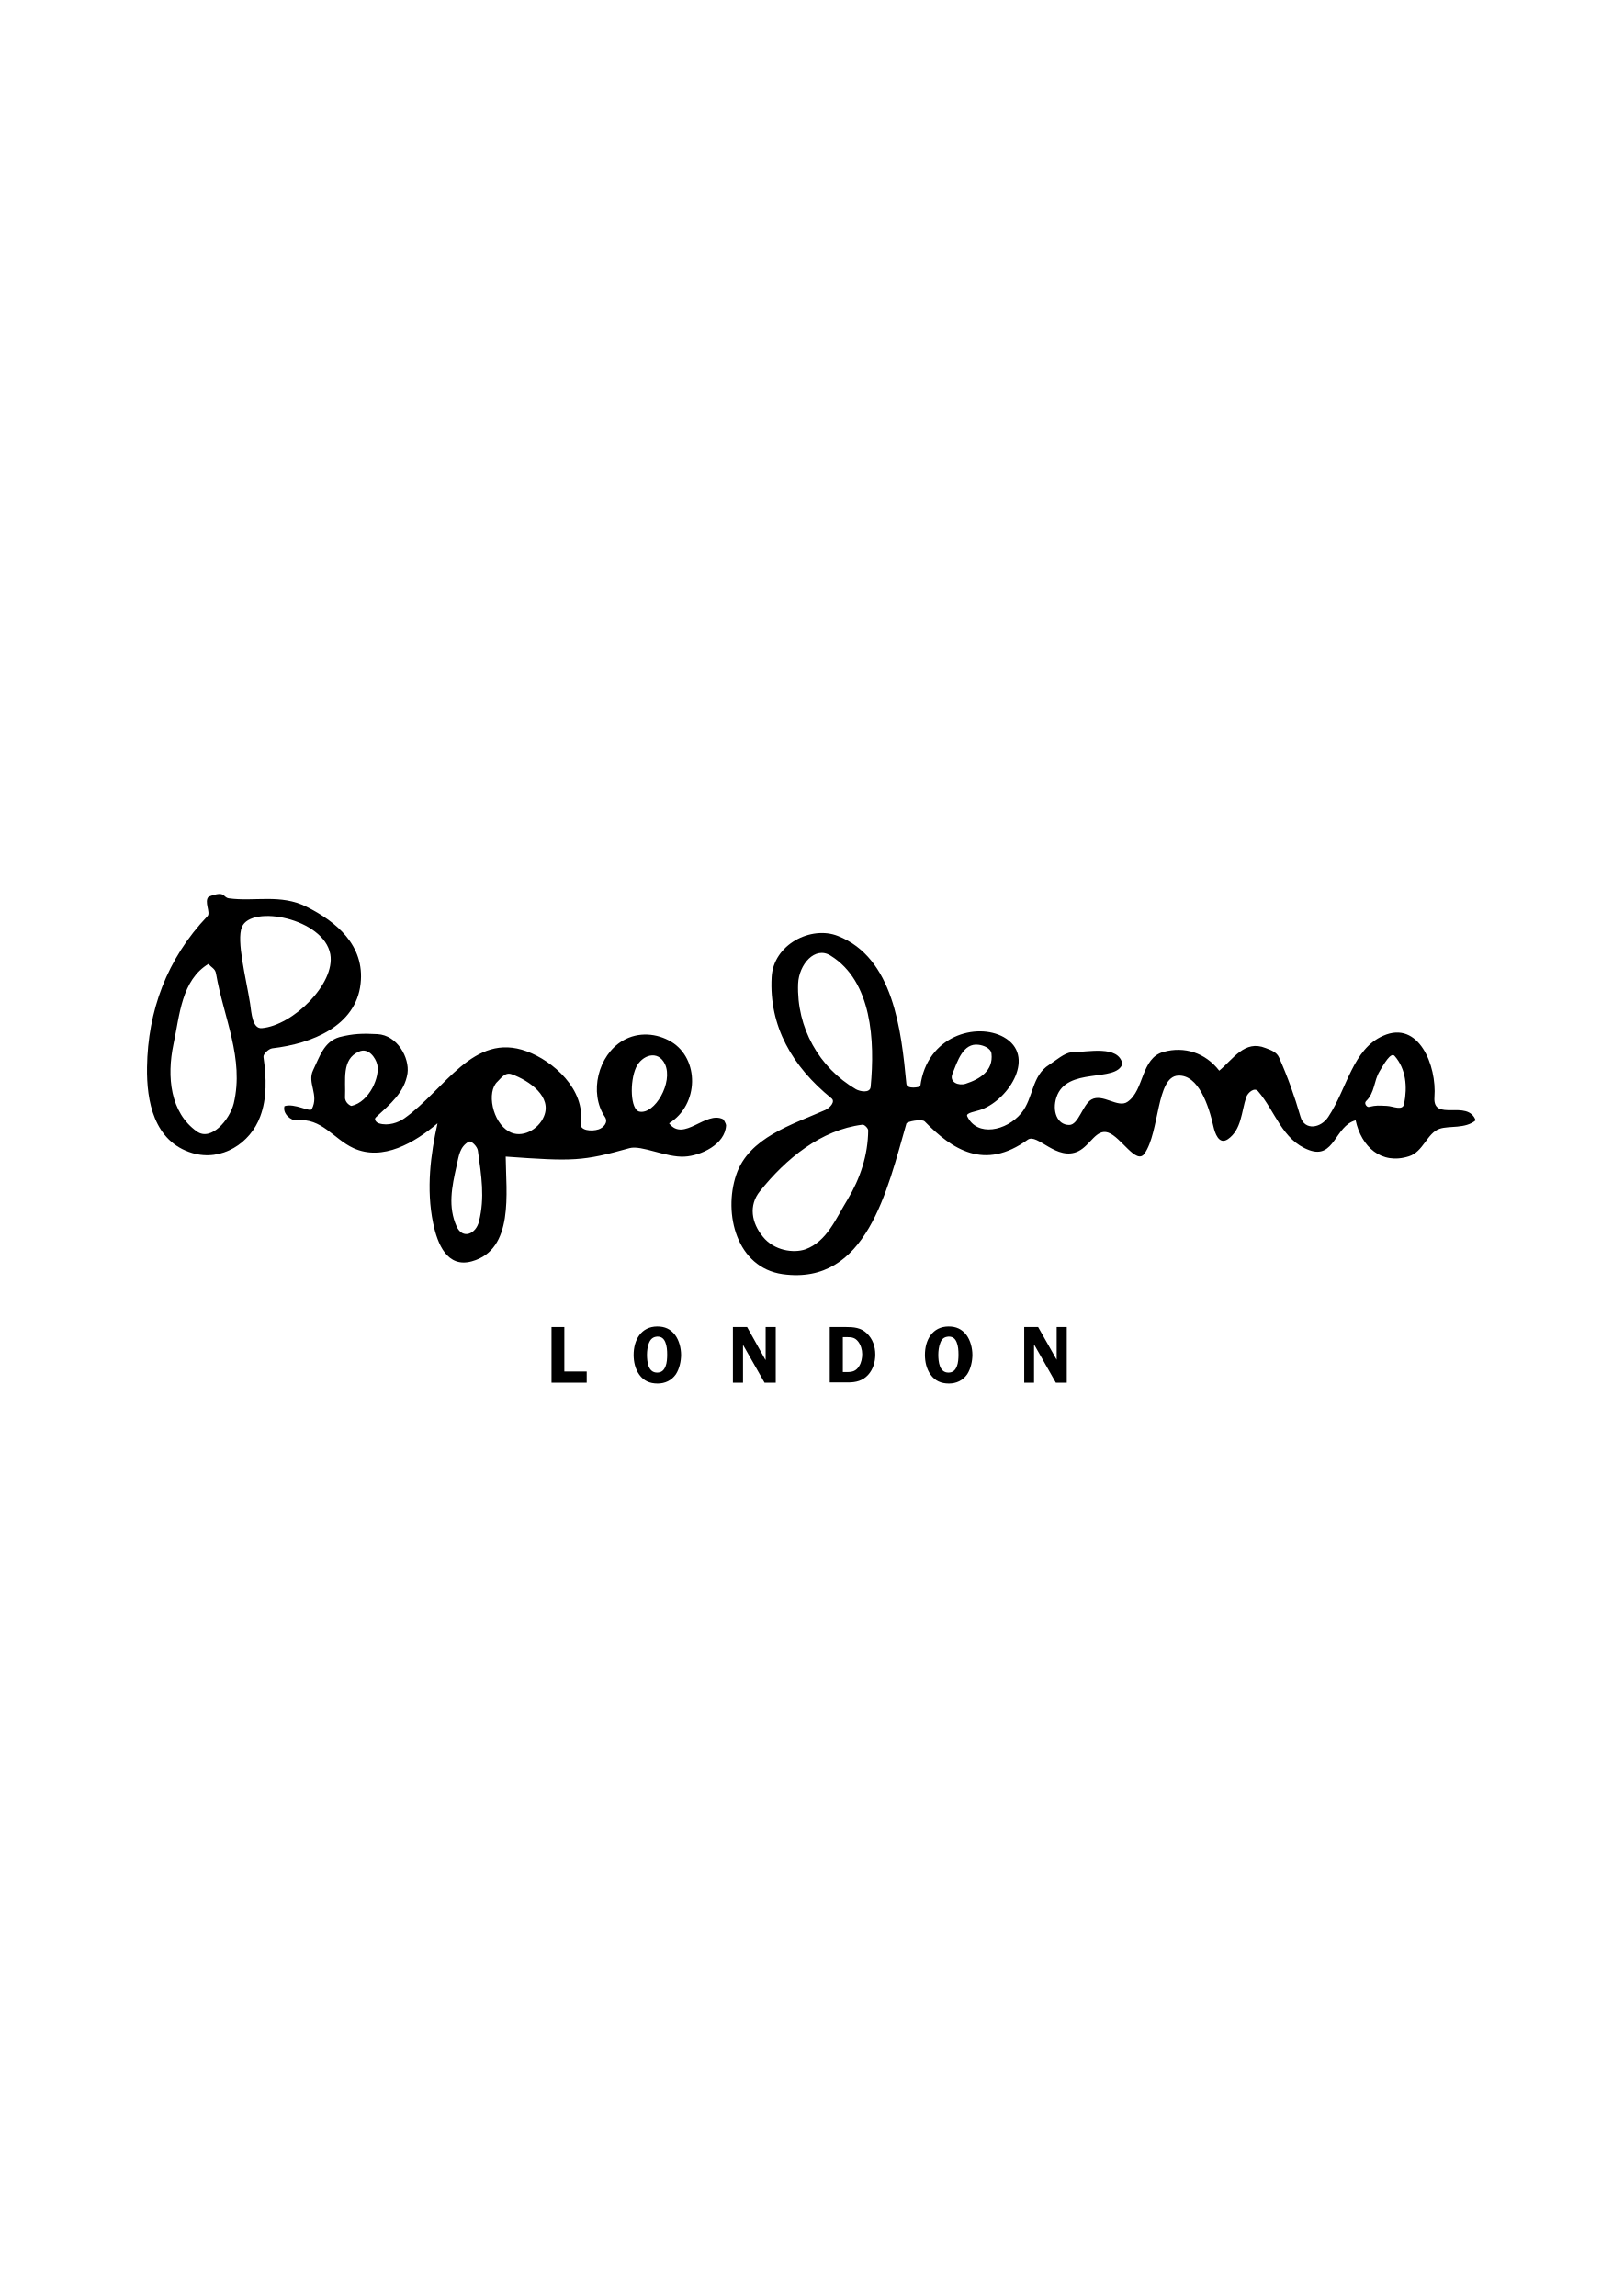
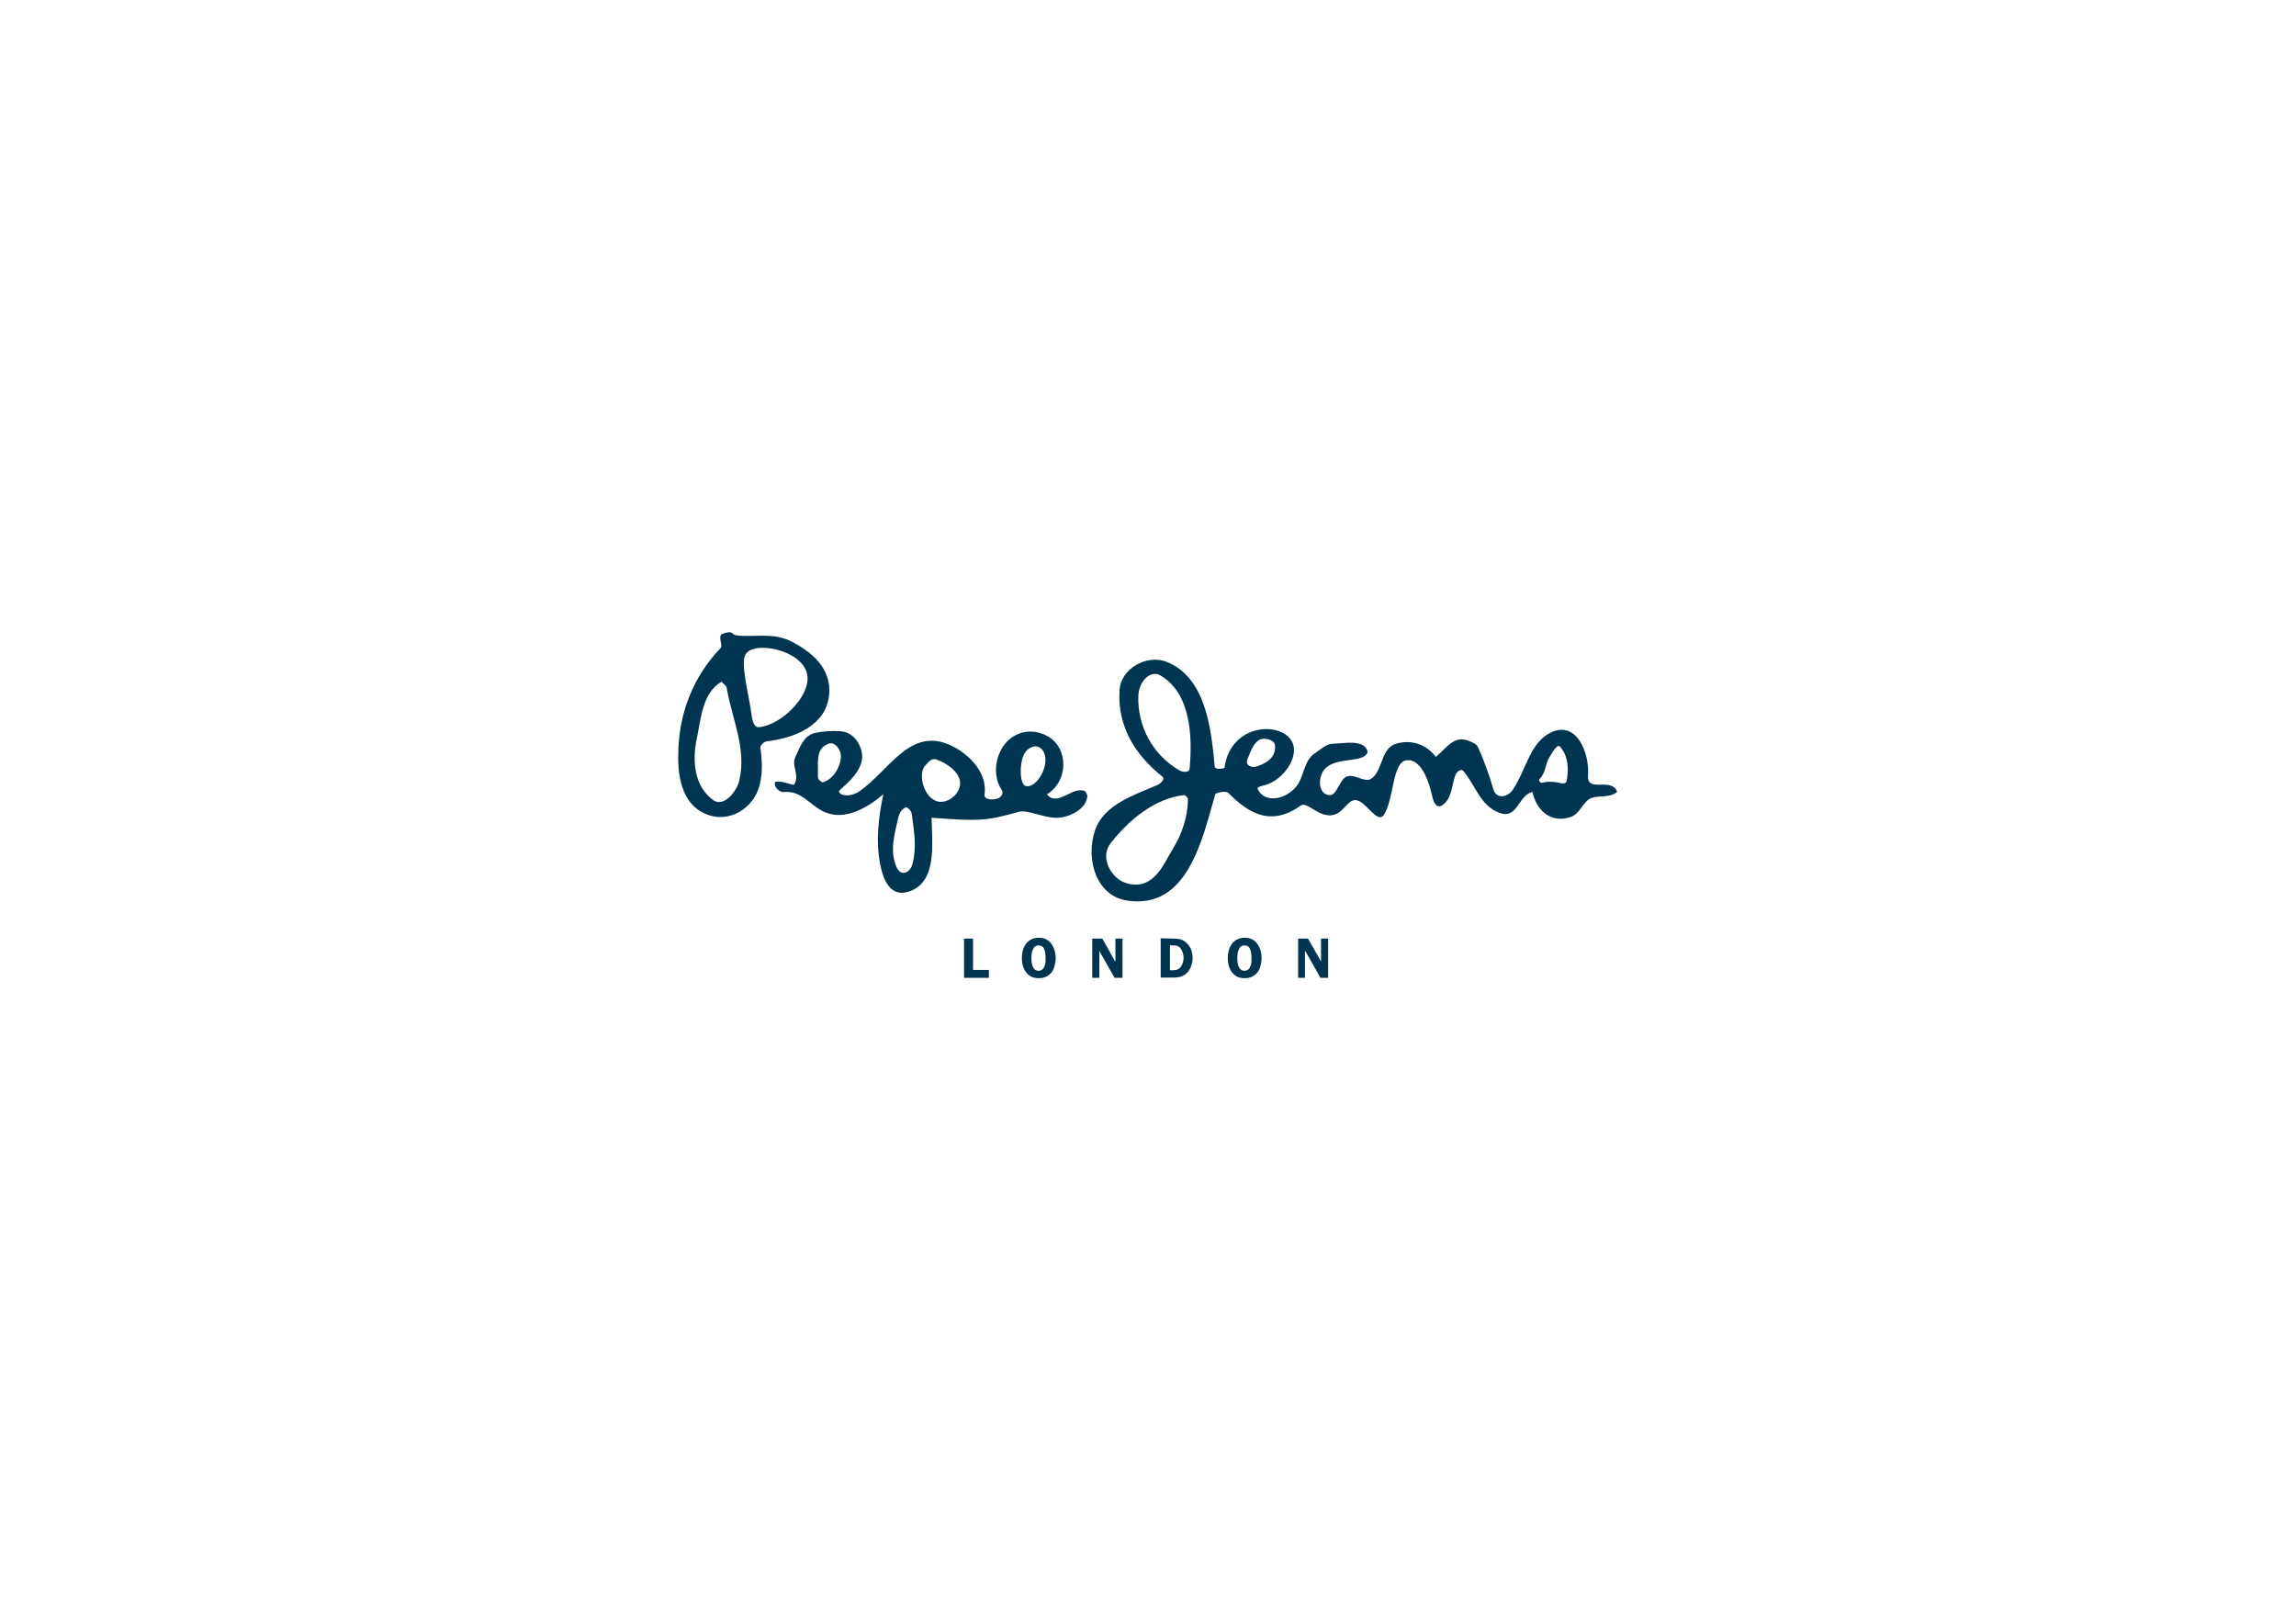
- <svg xmlns="http://www.w3.org/2000/svg" version="1.1" id="Calque_1" x="0px" y="0px" viewBox="0 0 595.3 841.9" enable-background="new 0 0 595.3 841.9" xml:space="preserve">
+ <svg xmlns="http://www.w3.org/2000/svg" version="1.1" id="Calque_1" x="0px" y="0px" viewBox="0 0 841.9 595.3" enable-background="new 0 0 841.9 595.3" xml:space="preserve">
  <g>
-     <path d="M76.1,335.9c1.2-1.3-1.4-5.4,0.4-7.1c6.3-2.4,5,0.2,7.4,0.6c9.4,1.3,19-1.7,28.5,3.1c10.8,5.4,21.4,14.1,19.8,28.2   c-1.7,15.5-17.8,22-32.4,23.7c-1.4,0.2-3.4,2.2-3.2,3.2c1.1,7.7,1.3,15.2-1.2,21.8c-3.6,9.8-14.1,16.6-24.9,13.4   c-14.1-4.2-16.8-19.1-16.6-31.5C54.2,370.8,61.1,351.6,76.1,335.9z M79.2,357c-0.3-2-2-2.3-2.7-3.6c-10,6-10.6,18.8-12.9,29.5   c-2.5,11.9-1.2,25.1,8.6,32c5.2,3.7,12-4.3,13.5-10.3C89.6,388.1,82,373.2,79.2,357z M88.7,339.9c-2.1,5,1.5,18.7,3,28.1   c0.5,3.4,0.8,9.3,4.3,9c11.4-1,27-16.3,25.1-27.1C118.7,336.7,92.1,331.6,88.7,339.9z" />
-     <polygon points="215.1,502.9 215.1,507 202.2,507 202.2,486.6 206.9,486.6 206.9,502.9  " />
-     <polygon points="284.4,507 280.3,507 272.5,493.3 272.4,493.3 272.4,507 268.7,507 268.7,486.6 273.9,486.6 280.6,498.6    280.7,498.6 280.7,486.6 284.4,486.6  " />
-     <path d="M310.1,486.6c2.9,0,5.5,0.2,7.7,2.3c2.2,2.1,3.1,4.9,3.1,7.8c0,2.7-0.8,5.4-2.6,7.4c-2,2.2-4.5,2.8-7.4,2.8h-6.7v-20.3   L310.1,486.6L310.1,486.6z M309,503.1h1.6c2,0,3.3-0.4,4.4-2.2c0.8-1.3,1.1-2.9,1.1-4.4c0-1.6-0.5-3.3-1.5-4.6   c-1.1-1.4-2.3-1.6-4-1.6H309V503.1z" />
-     <polygon points="391.1,507 387.1,507 379.3,493.3 379.1,493.3 379.1,507 375.5,507 375.5,486.6 380.6,486.6 387.4,498.6    387.4,498.6 387.4,486.6 391.1,486.6  " />
-     <path d="M138.4,379.2c7.3,0.4,11.8,8.7,11,14.4c-1.1,7-6.4,11.3-11.6,16.1c-0.8,0.7,0.1,1.9,1.1,2.2c3.4,1.1,7.2-0.3,9.3-1.8   c14.9-10.5,25.3-31.8,44.9-24.6c9.6,3.5,21.6,13.9,19.8,26.5c-0.4,2.5,3.9,3,6.6,2.1c1.7-0.6,3.6-2.5,2.3-4.5   c-6-8.9-2.5-22.7,6.5-28c5.8-3.4,12.6-2.7,17.8,0.4c10.3,6.2,10.3,23-0.8,29.9c5.4,7,13.4-4.7,19.8-1.5c0.2,0.1,1.1,1.7,1.1,2.2   c-0.3,7.1-9.4,11.2-15.2,11.5c-6.8,0.4-15.8-4.3-20.2-3.1c-17.2,4.8-20.5,4.9-45.4,3.1c0.1,13.1,3.2,34.1-12.4,38.4   c-9,2.5-12.6-6.2-14.2-14c-2.6-12.6-0.9-25.3,1.6-36.6c-8.4,7.1-20.1,14-30.8,9.1c-7.4-3.4-11.6-11.2-20.9-10.2   c-1.9,0.2-5.2-2.4-4.4-5.2c3.7-1.2,9.3,2.3,10,1.1c2.8-5.3-1.8-9.6,0.5-14.3c2.4-4.9,3.9-10.4,9.6-12.1   C129.5,379,133,378.9,138.4,379.2z M233.2,391.4c-2.4,5.2-2.1,15.5,1.2,16.2c5.6,1.2,12.5-10.7,9.4-17.4   C241.2,384.8,235.3,386.9,233.2,391.4z M126.5,402.3c-0.1,2.1,2.1,3.3,2.4,3.2c6.6-1.5,10.5-10.8,9.4-15.2   c-0.6-2.4-3.2-6.3-6.7-4.7C125.1,388.4,126.8,396.1,126.5,402.3z M167.4,427.5c-1.8,7.9-3.2,15,0,22.2c2.2,4.9,7.1,2.8,8.2-1.8   c2.2-8.8,0.9-16.6-0.4-26c-0.2-1.5-2.4-3.7-3.3-3.3C168.5,420.5,168.2,423.9,167.4,427.5z M182.4,396.6c-4.1,3.7-1.9,14.9,4.2,18.3   c4.7,2.7,10.8-0.7,12.8-5.5c3.1-7.2-5.2-13.1-11.8-15.5C185.1,393,183.6,395.5,182.4,396.6z" />
-     <path d="M282.9,358.3c0.6-12,14.5-19,24.3-15.1c20.3,8,23.2,34.3,25.1,54.2c0.2,2.2,5,1.2,5.1,0.9c2.4-18.6,20.7-23.5,30.6-18   c11.9,6.7,2.2,22.6-8.1,26.5c-2.1,0.8-5.9,1.2-5.3,2.5c3.6,7.7,14.4,5.4,19.8-1.1c4.6-5.6,3.7-13.7,10.3-17.8   c2.3-1.5,5.7-4.4,8-4.5c6.4-0.2,17.4-2.7,18.8,4.2c-2.3,7-20.5,0.9-24.2,12.3c-1.6,4.9,0.2,10.1,4.7,10.1c3.4,0,4.9-7.4,8.1-9.3   c4.2-2.4,9.8,3.3,13.3,0.8c6.2-4.3,4.8-16,13.2-18.3c7.6-2.1,15.3,0.3,20.4,6.9c5.2-4.3,9.3-11.4,17-8.3c1.8,0.7,4,1.4,4.9,3.4   c3.2,7.2,5.7,14.2,7.9,21.8c1.5,5.2,7.5,4.2,10.2,0c6.9-10.4,8.9-24.8,20.1-29.7c13-5.8,19.7,10.9,18.8,22.5   c-0.7,9.3,12.2,0.6,15.1,8.5c-3.8,3.2-9.7,1.9-13.2,3.1c-4.6,1.5-6,8.5-11.3,10.1c-10.1,3.2-17.4-3.5-19.5-13.2   c-7.7,2.1-7.7,14.4-17.1,10.9c-9.9-3.7-12.3-14.2-18.7-21.6c-1.3-1.5-3.7,0.5-4.3,2.2c-1.8,5.4-1.7,11.9-6.7,15.4   c-3.4,2.3-4.8-2.4-5.3-4.5c-1.7-7.7-5.5-19.2-13-18.8c-8,0.4-6.7,20.6-12.3,28.6c-3,4.3-8.6-6.1-13.3-7.7   c-4.4-1.5-6.5,4.6-10.9,6.8c-7.9,3.9-15.1-6.7-18.6-4.2c-15.9,11.5-27.7,3.6-37.8-6.7c-1-1-6.5,0-6.7,0.8   c-7,24.3-14.6,59.5-45.4,55.2c-16.8-2.4-21.8-22.1-17-36.4c4.6-13.7,20.5-18.4,32.7-23.8c1.7-0.8,3.8-3.1,2.2-4.3   C290.5,391.1,281.9,376.3,282.9,358.3z M508.4,405.5c2.4,0.1,5.9,2,6.4-0.8c1.2-6.2,0.7-12.7-3.5-17.5c-1.4-1.6-4,3.1-5.5,5.6   c-2.2,3.6-1.7,7.8-5,11c-0.8,0.8,0.3,2.2,1,2.1C504.8,405.2,505.3,405.4,508.4,405.5z M292.6,360.7c-0.6,16.1,7.7,30.8,21.2,38.7   c1.4,0.8,5.2,1.6,5.4-0.9c1.6-16.8,0.5-38.7-14.7-48.1C298.8,346.8,292.9,353.6,292.6,360.7z M310.7,439.9   c4.7-7.8,7.5-16.3,7.6-25.4c0-0.8-1.4-2.2-2.1-2.1c-15.2,1.9-28,12.4-37.6,24.4c-4.2,5.2-3.1,11.6,1.1,16.7   c4.1,5.1,11.2,6.1,15.6,4.6C303.2,455.2,306.4,446.9,310.7,439.9z M354,397.4c5.3-1.7,10.2-4.8,9.5-11c-0.2-2.1-3-3.1-4.7-3.3   c-5.7-0.8-7.8,6.1-9.6,10.6C347.9,396.9,351.5,398.2,354,397.4z" />
-     <path d="M234.4,504.1c-1.5-2.1-2.1-4.7-2.1-7.3c0-5.4,2.7-10.4,8.7-10.4c2.7,0,4.8,0.9,6.5,3.1c1.5,2,2.2,4.9,2.2,7.3   c0,2.3-0.6,5.1-1.9,7.1c-1.6,2.3-4,3.4-6.7,3.4C238.2,507.3,236,506.3,234.4,504.1z M237.9,492.5c-0.5,1.2-0.7,3-0.7,4.2   c0,2.6,0.4,6.6,3.7,6.6c1.6,0,2.5-0.8,3.1-2.3c0.5-1.2,0.6-2.9,0.6-4.3c0-1.5-0.1-3.2-0.7-4.6c-0.6-1.4-1.5-2-2.9-2   C239.4,490.2,238.5,491,237.9,492.5z" />
-     <path d="M341.2,504.1c-1.5-2.1-2.1-4.7-2.1-7.3c0-5.4,2.7-10.4,8.7-10.4c2.7,0,4.8,0.9,6.5,3.1c1.5,2,2.2,4.9,2.2,7.3   c0,2.3-0.6,5.1-1.9,7.1c-1.6,2.3-4,3.4-6.7,3.4C345,507.3,342.8,506.3,341.2,504.1z M344.7,492.5c-0.5,1.2-0.7,3-0.7,4.2   c0,2.6,0.4,6.6,3.7,6.6c1.6,0,2.5-0.8,3.1-2.3c0.5-1.2,0.6-2.9,0.6-4.3c0-1.5-0.1-3.2-0.7-4.6c-0.6-1.4-1.5-2-2.9-2   C346.1,490.2,345.2,491,344.7,492.5z" />
+     <path fill="#003552" d="M264.3,237.5c0.8-0.9-1-3.8,0.3-5c4.5-1.7,3.5,0.1,5.2,0.4c6.6,0.9,13.4-1.2,20.2,2.2   c7.6,3.8,15.1,10,14,19.9c-1.2,11-12.6,15.6-22.9,16.8c-1,0.1-2.4,1.6-2.3,2.3c0.8,5.4,0.9,10.7-0.8,15.4   c-2.5,6.9-10,11.7-17.6,9.5c-10-3-11.9-13.5-11.7-22.3C248.8,262.2,253.7,248.6,264.3,237.5z M266.5,252.4   c-0.2-1.4-1.4-1.6-1.9-2.5c-7.1,4.2-7.5,13.3-9.1,20.9c-1.8,8.4-0.8,17.7,6.1,22.6c3.7,2.6,8.5-3,9.5-7.3   C273.8,274.4,268.5,263.9,266.5,252.4z M273.2,240.3c-1.5,3.5,1.1,13.2,2.1,19.9c0.4,2.4,0.6,6.6,3,6.4   c8.1-0.7,19.1-11.5,17.7-19.2C294.4,238.1,275.6,234.5,273.2,240.3z" />
+     <polygon fill="#003552" points="362.6,355.6 362.6,358.5 353.5,358.5 353.5,344.1 356.8,344.1 356.8,355.6  " />
+     <polygon fill="#003552" points="411.6,358.5 408.7,358.5 403.2,348.8 403.1,348.8 403.1,358.5 400.5,358.5 400.5,344.1    404.2,344.1 408.9,352.5 409,352.5 409,344.1 411.6,344.1  " />
+     <path fill="#003552" d="M429.7,344.1c2.1,0,3.9,0.1,5.4,1.6c1.6,1.5,2.2,3.5,2.2,5.5c0,1.9-0.6,3.8-1.8,5.2c-1.4,1.6-3.2,2-5.2,2   h-4.7v-14.4L429.7,344.1L429.7,344.1z M429,355.7h1.1c1.4,0,2.3-0.3,3.1-1.6c0.6-0.9,0.8-2.1,0.8-3.1c0-1.1-0.4-2.3-1.1-3.3   c-0.8-1-1.6-1.1-2.8-1.1H429V355.7z" />
+     <polygon fill="#003552" points="487,358.5 484.2,358.5 478.7,348.8 478.5,348.8 478.5,358.5 476,358.5 476,344.1 479.6,344.1    484.4,352.5 484.4,352.5 484.4,344.1 487,344.1  " />
+     <path fill="#003552" d="M308.3,268.1c5.2,0.3,8.3,6.2,7.8,10.2c-0.8,4.9-4.5,8-8.2,11.4c-0.6,0.5,0.1,1.3,0.8,1.6   c2.4,0.8,5.1-0.2,6.6-1.3c10.5-7.4,17.9-22.5,31.7-17.4c6.8,2.5,15.3,9.8,14,18.7c-0.3,1.8,2.8,2.1,4.7,1.5   c1.2-0.4,2.5-1.8,1.6-3.2c-4.2-6.3-1.8-16.1,4.6-19.8c4.1-2.4,8.9-1.9,12.6,0.3c7.3,4.4,7.3,16.3-0.6,21.1c3.8,4.9,9.5-3.3,14-1.1   c0.1,0.1,0.8,1.2,0.8,1.6c-0.2,5-6.6,7.9-10.7,8.1c-4.8,0.3-11.2-3-14.3-2.2c-12.2,3.4-14.5,3.5-32.1,2.2   c0.1,9.3,2.3,24.1-8.8,27.2c-6.4,1.8-8.9-4.4-10-9.9c-1.8-8.9-0.6-17.9,1.1-25.9c-5.9,5-14.2,9.9-21.8,6.4   c-5.2-2.4-8.2-7.9-14.8-7.2c-1.3,0.1-3.7-1.7-3.1-3.7c2.6-0.8,6.6,1.6,7.1,0.8c2-3.7-1.3-6.8,0.4-10.1c1.7-3.5,2.8-7.4,6.8-8.6   C302.1,268,304.5,267.9,308.3,268.1z M375.4,276.7c-1.7,3.7-1.5,11,0.8,11.5c4,0.8,8.8-7.6,6.6-12.3   C381,272.1,376.9,273.6,375.4,276.7z M299.9,284.5c-0.1,1.5,1.5,2.3,1.7,2.3c4.7-1.1,7.4-7.6,6.6-10.7c-0.4-1.7-2.3-4.5-4.7-3.3   C298.9,274.6,300.1,280.1,299.9,284.5z M328.8,302.3c-1.3,5.6-2.3,10.6,0,15.7c1.6,3.5,5,2,5.8-1.3c1.6-6.2,0.6-11.7-0.3-18.4   c-0.1-1.1-1.7-2.6-2.3-2.3C329.6,297.3,329.4,299.7,328.8,302.3z M339.5,280.4c-2.9,2.6-1.3,10.5,3,12.9c3.3,1.9,7.6-0.5,9.1-3.9   c2.2-5.1-3.7-9.3-8.3-11C341.4,277.9,340.3,279.6,339.5,280.4z" />
+     <path fill="#003552" d="M410.5,253.3c0.4-8.5,10.3-13.4,17.2-10.7c14.4,5.7,16.4,24.3,17.7,38.3c0.1,1.6,3.5,0.8,3.6,0.6   c1.7-13.2,14.6-16.6,21.6-12.7c8.4,4.7,1.6,16-5.7,18.7c-1.5,0.6-4.2,0.8-3.7,1.8c2.5,5.4,10.2,3.8,14-0.8c3.3-4,2.6-9.7,7.3-12.6   c1.6-1.1,4-3.1,5.7-3.2c4.5-0.1,12.3-1.9,13.3,3c-1.6,4.9-14.5,0.6-17.1,8.7c-1.1,3.5,0.1,7.1,3.3,7.1c2.4,0,3.5-5.2,5.7-6.6   c3-1.7,6.9,2.3,9.4,0.6c4.4-3,3.4-11.3,9.3-12.9c5.4-1.5,10.8,0.2,14.4,4.9c3.7-3,6.6-8.1,12-5.9c1.3,0.5,2.8,1,3.5,2.4   c2.3,5.1,4,10,5.6,15.4c1.1,3.7,5.3,3,7.2,0c4.9-7.4,6.3-17.5,14.2-21c9.2-4.1,13.9,7.7,13.3,15.9c-0.5,6.6,8.6,0.4,10.7,6   c-2.7,2.3-6.9,1.3-9.3,2.2c-3.3,1.1-4.2,6-8,7.1c-7.1,2.3-12.3-2.5-13.8-9.3c-5.4,1.5-5.4,10.2-12.1,7.7c-7-2.6-8.7-10-13.2-15.3   c-0.9-1.1-2.6,0.4-3,1.6c-1.3,3.8-1.2,8.4-4.7,10.9c-2.4,1.6-3.4-1.7-3.7-3.2c-1.2-5.4-3.9-13.6-9.2-13.3   c-5.7,0.3-4.7,14.6-8.7,20.2c-2.1,3-6.1-4.3-9.4-5.4c-3.1-1.1-4.6,3.3-7.7,4.8c-5.6,2.8-10.7-4.7-13.2-3   c-11.2,8.1-19.6,2.5-26.7-4.7c-0.7-0.7-4.6,0-4.7,0.6c-4.9,17.2-10.3,42.1-32.1,39c-11.9-1.7-15.4-15.6-12-25.7   c3.3-9.7,14.5-13,23.1-16.8c1.2-0.6,2.7-2.2,1.6-3C415.9,276.5,409.8,266.1,410.5,253.3z M570,286.7c1.7,0.1,4.2,1.4,4.5-0.6   c0.8-4.4,0.5-9-2.5-12.4c-1-1.1-2.8,2.2-3.9,4c-1.6,2.5-1.2,5.5-3.5,7.8c-0.6,0.6,0.2,1.6,0.7,1.5   C567.4,286.5,567.8,286.6,570,286.7z M417.4,255c-0.4,11.4,5.4,21.8,15,27.4c1,0.6,3.7,1.1,3.8-0.6c1.1-11.9,0.4-27.4-10.4-34   C421.8,245.2,417.6,250,417.4,255z M430.2,311c3.3-5.5,5.3-11.5,5.4-18c0-0.6-1-1.6-1.5-1.5c-10.7,1.3-19.8,8.8-26.6,17.3   c-3,3.7-2.2,8.2,0.8,11.8c2.9,3.6,7.9,4.3,11,3.3C424.9,321.9,427.1,316,430.2,311z M460.8,281c3.7-1.2,7.2-3.4,6.7-7.8   c-0.1-1.5-2.1-2.2-3.3-2.3c-4-0.6-5.5,4.3-6.8,7.5C456.5,280.6,459,281.6,460.8,281z" />
+     <path fill="#003552" d="M376.2,356.4c-1.1-1.5-1.5-3.3-1.5-5.2c0-3.8,1.9-7.4,6.2-7.4c1.9,0,3.4,0.6,4.6,2.2   c1.1,1.4,1.6,3.5,1.6,5.2c0,1.6-0.4,3.6-1.3,5c-1.1,1.6-2.8,2.4-4.7,2.4C378.9,358.7,377.4,358,376.2,356.4z M378.7,348.2   c-0.4,0.8-0.5,2.1-0.5,3c0,1.8,0.3,4.7,2.6,4.7c1.1,0,1.8-0.6,2.2-1.6c0.4-0.8,0.4-2.1,0.4-3c0-1.1-0.1-2.3-0.5-3.3   c-0.4-1-1.1-1.4-2.1-1.4C379.8,346.6,379.1,347.2,378.7,348.2z" />
+     <path fill="#003552" d="M451.7,356.4c-1.1-1.5-1.5-3.3-1.5-5.2c0-3.8,1.9-7.4,6.2-7.4c1.9,0,3.4,0.6,4.6,2.2   c1.1,1.4,1.6,3.5,1.6,5.2c0,1.6-0.4,3.6-1.3,5c-1.1,1.6-2.8,2.4-4.7,2.4C454.4,358.7,452.9,358,451.7,356.4z M454.2,348.2   c-0.4,0.8-0.5,2.1-0.5,3c0,1.8,0.3,4.7,2.6,4.7c1.1,0,1.8-0.6,2.2-1.6c0.4-0.8,0.4-2.1,0.4-3c0-1.1-0.1-2.3-0.5-3.3   c-0.4-1-1.1-1.4-2.1-1.4C455.2,346.6,454.6,347.2,454.2,348.2z" />
  </g>
</svg>
